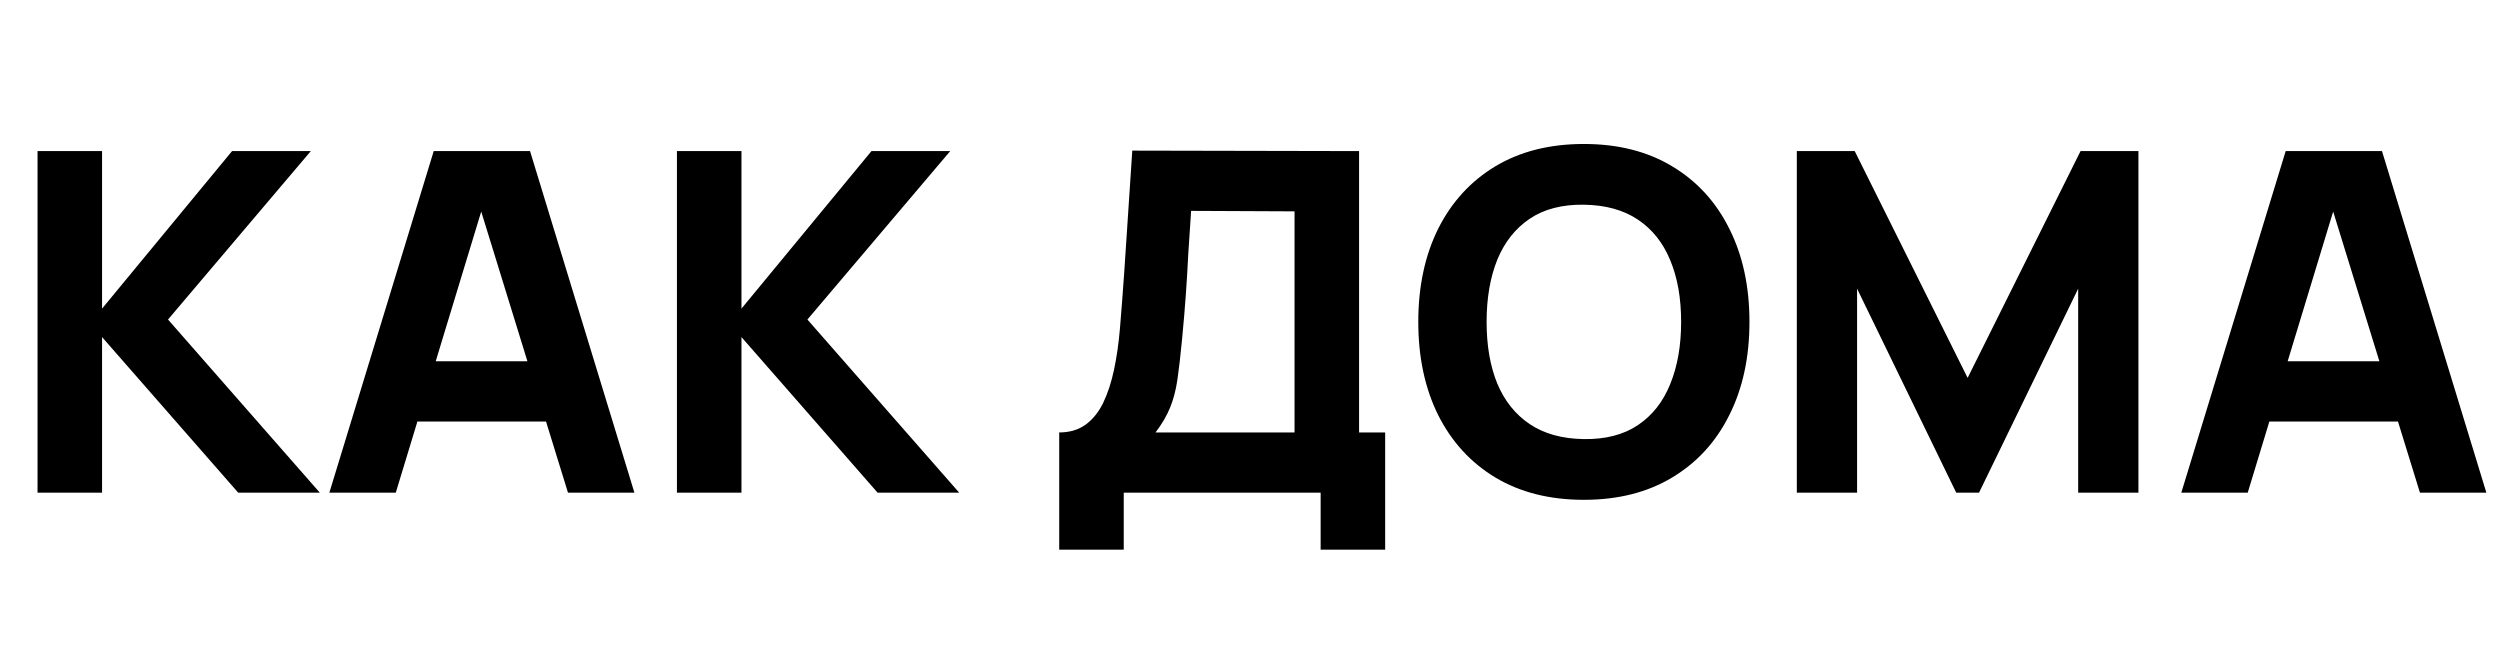
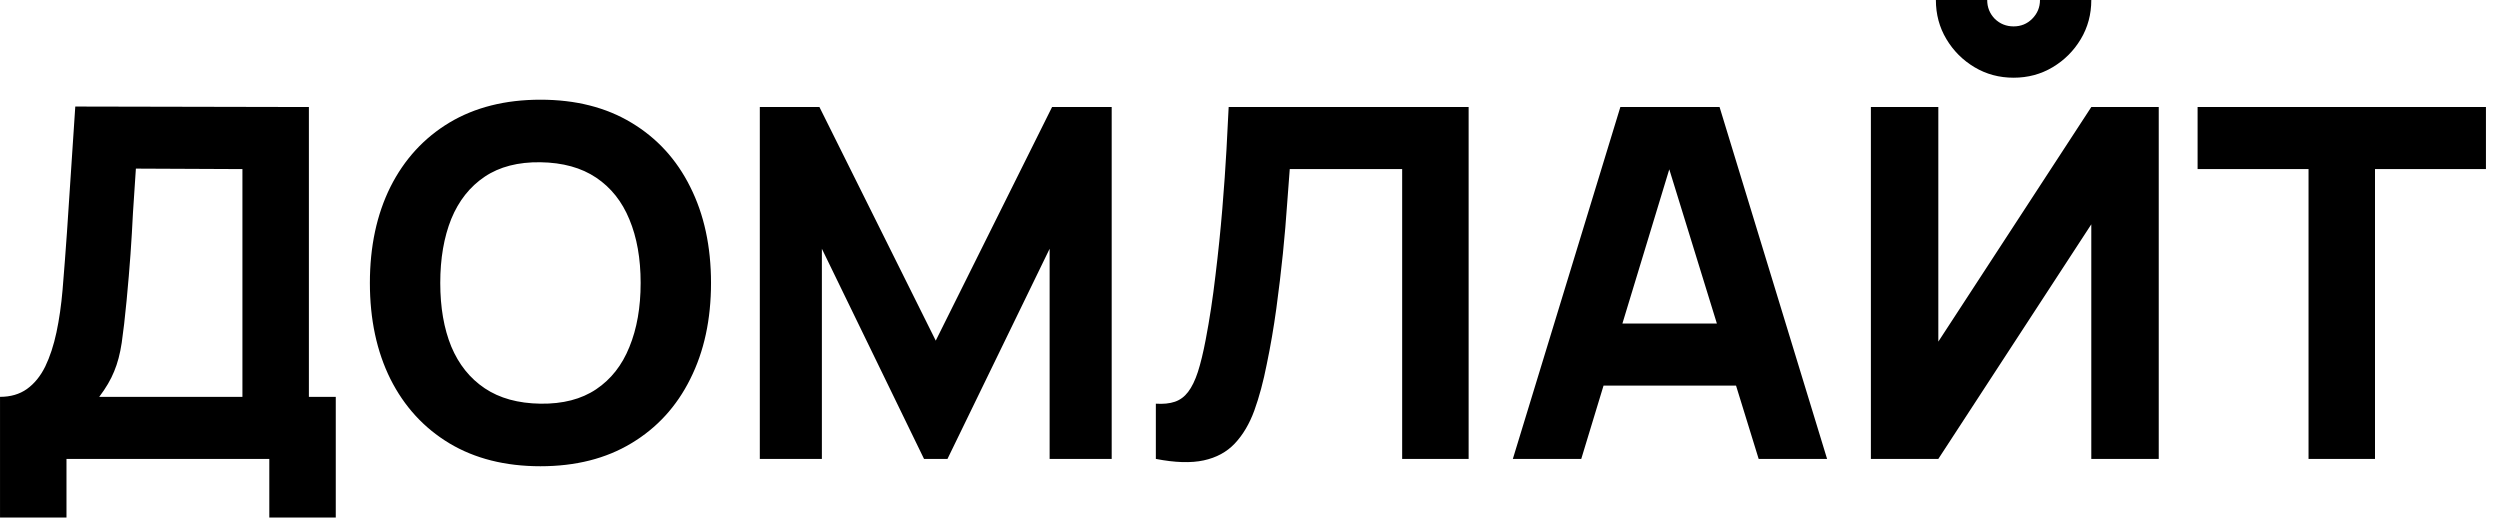
- <svg xmlns="http://www.w3.org/2000/svg" width="137" height="36" viewBox="0 0 137 36" fill="none">
-   <path d="M2.057 27V8.28H5.593V16.912L12.717 8.28H17.033L9.207 17.51L17.527 27H13.055L5.593 18.472V27H2.057ZM18.048 27L23.768 8.28H29.046L34.766 27H31.126L26.03 10.49H26.706L21.688 27H18.048ZM21.48 23.1V19.798H31.36V23.1H21.48ZM37.096 27V8.28H40.632V16.912L47.756 8.28H52.072L44.246 17.51L52.566 27H48.094L40.632 18.472V27H37.096ZM58.045 30.12V23.698C58.608 23.698 59.085 23.559 59.475 23.282C59.873 22.996 60.198 22.597 60.45 22.086C60.701 21.566 60.9 20.959 61.048 20.266C61.195 19.573 61.303 18.819 61.373 18.004C61.459 16.964 61.537 15.941 61.607 14.936C61.676 13.922 61.745 12.873 61.815 11.79C61.884 10.698 61.962 9.519 62.049 8.254L74.477 8.28V23.698H75.907V30.12H72.371V27H61.581V30.12H58.045ZM63.323 23.698H70.941V11.582L65.273 11.556C65.212 12.414 65.16 13.203 65.117 13.922C65.082 14.641 65.039 15.369 64.987 16.106C64.935 16.843 64.865 17.666 64.779 18.576C64.692 19.486 64.605 20.236 64.519 20.825C64.432 21.406 64.298 21.913 64.116 22.346C63.942 22.779 63.678 23.23 63.323 23.698ZM86.796 27.39C84.924 27.39 83.308 26.983 81.947 26.168C80.595 25.353 79.551 24.214 78.814 22.749C78.086 21.284 77.722 19.581 77.722 17.64C77.722 15.699 78.086 13.996 78.814 12.531C79.551 11.066 80.595 9.927 81.947 9.112C83.308 8.297 84.924 7.89 86.796 7.89C88.668 7.89 90.28 8.297 91.632 9.112C92.993 9.927 94.037 11.066 94.765 12.531C95.502 13.996 95.87 15.699 95.87 17.64C95.87 19.581 95.502 21.284 94.765 22.749C94.037 24.214 92.993 25.353 91.632 26.168C90.28 26.983 88.668 27.39 86.796 27.39ZM86.796 24.062C87.984 24.079 88.972 23.824 89.76 23.295C90.549 22.766 91.138 22.017 91.528 21.046C91.927 20.075 92.126 18.94 92.126 17.64C92.126 16.34 91.927 15.213 91.528 14.26C91.138 13.307 90.549 12.566 89.76 12.037C88.972 11.508 87.984 11.235 86.796 11.218C85.609 11.201 84.621 11.456 83.832 11.985C83.044 12.514 82.45 13.263 82.051 14.234C81.661 15.205 81.466 16.34 81.466 17.64C81.466 18.94 81.661 20.067 82.051 21.02C82.45 21.973 83.044 22.714 83.832 23.243C84.621 23.772 85.609 24.045 86.796 24.062ZM98.466 27V8.28H101.638L107.826 20.708L114.014 8.28H117.186V27H113.884V15.82L108.45 27H107.202L101.768 15.82V27H98.466ZM119.535 27L125.255 8.28H130.533L136.253 27H132.613L127.517 10.49H128.193L123.175 27H119.535ZM122.967 23.1V19.798H132.847V23.1H122.967Z" fill="black" />
+ <svg xmlns="http://www.w3.org/2000/svg" width="133" height="28" viewBox="0 0 133 28" fill="none">
+   <path d="M0.001 27.534V21.112C0.564 21.112 1.041 20.973 1.431 20.696C1.829 20.41 2.154 20.011 2.406 19.5C2.657 18.98 2.856 18.373 3.004 17.68C3.151 16.987 3.259 16.233 3.329 15.418C3.415 14.378 3.493 13.355 3.563 12.35C3.632 11.336 3.701 10.287 3.771 9.204C3.84 8.112 3.918 6.933 4.005 5.668L16.433 5.694V21.112H17.863V27.534H14.327V24.414H3.537V27.534H0.001ZM5.279 21.112H12.897V8.996L7.229 8.97C7.168 9.828 7.116 10.617 7.073 11.336C7.038 12.055 6.995 12.783 6.943 13.52C6.891 14.257 6.821 15.08 6.735 15.99C6.648 16.9 6.561 17.65 6.475 18.239C6.388 18.82 6.254 19.327 6.072 19.76C5.898 20.193 5.634 20.644 5.279 21.112ZM28.752 24.804C26.88 24.804 25.264 24.397 23.903 23.582C22.551 22.767 21.507 21.628 20.77 20.163C20.042 18.698 19.678 16.995 19.678 15.054C19.678 13.113 20.042 11.41 20.77 9.945C21.507 8.48 22.551 7.341 23.903 6.526C25.264 5.711 26.88 5.304 28.752 5.304C30.624 5.304 32.236 5.711 33.588 6.526C34.949 7.341 35.993 8.48 36.721 9.945C37.458 11.41 37.826 13.113 37.826 15.054C37.826 16.995 37.458 18.698 36.721 20.163C35.993 21.628 34.949 22.767 33.588 23.582C32.236 24.397 30.624 24.804 28.752 24.804ZM28.752 21.476C29.94 21.493 30.928 21.238 31.716 20.709C32.505 20.18 33.094 19.431 33.484 18.46C33.883 17.489 34.082 16.354 34.082 15.054C34.082 13.754 33.883 12.627 33.484 11.674C33.094 10.721 32.505 9.98 31.716 9.451C30.928 8.922 29.94 8.649 28.752 8.632C27.565 8.615 26.577 8.87 25.788 9.399C25 9.928 24.406 10.677 24.007 11.648C23.617 12.619 23.422 13.754 23.422 15.054C23.422 16.354 23.617 17.481 24.007 18.434C24.406 19.387 25 20.128 25.788 20.657C26.577 21.186 27.565 21.459 28.752 21.476ZM40.422 24.414V5.694H43.594L49.782 18.122L55.97 5.694H59.142V24.414H55.84V13.234L50.406 24.414H49.158L43.724 13.234V24.414H40.422ZM61.491 24.414V21.476C61.889 21.502 62.227 21.467 62.505 21.372C62.782 21.277 63.016 21.103 63.207 20.852C63.406 20.592 63.579 20.237 63.727 19.786C63.874 19.327 64.013 18.755 64.143 18.07C64.351 16.987 64.524 15.847 64.663 14.651C64.81 13.446 64.931 12.268 65.027 11.115C65.122 9.962 65.196 8.914 65.248 7.969C65.3 7.016 65.339 6.257 65.365 5.694H78.131V24.414H74.595V8.996H68.615C68.58 9.481 68.532 10.114 68.472 10.894C68.42 11.674 68.346 12.536 68.251 13.481C68.155 14.426 68.038 15.405 67.9 16.419C67.761 17.433 67.592 18.417 67.393 19.37C67.211 20.297 66.99 21.121 66.73 21.84C66.47 22.551 66.123 23.136 65.69 23.595C65.265 24.046 64.715 24.345 64.039 24.492C63.363 24.639 62.513 24.613 61.491 24.414ZM80.483 24.414L86.203 5.694H91.481L97.201 24.414H93.561L88.465 7.904H89.141L84.123 24.414H80.483ZM83.915 20.514V17.212H93.795V20.514H83.915ZM99.531 24.414V5.694H103.119V18.174L111.257 5.694H114.845V24.414H111.257V11.934L103.119 24.414H99.531ZM107.123 4.134C106.36 4.134 105.667 3.948 105.043 3.575C104.419 3.202 103.921 2.704 103.548 2.08C103.175 1.456 102.989 0.763 102.989 -3.57628e-07H105.719C105.719 0.39 105.853 0.724 106.122 1.001C106.399 1.27 106.733 1.404 107.123 1.404C107.513 1.404 107.842 1.27 108.111 1.001C108.388 0.724 108.527 0.39 108.527 -3.57628e-07H111.257C111.257 0.763 111.071 1.456 110.698 2.08C110.325 2.704 109.827 3.202 109.203 3.575C108.579 3.948 107.886 4.134 107.123 4.134ZM122.814 24.414V8.996H116.912V5.694H132.252V8.996H126.35V24.414H122.814Z" fill="black" />
</svg>
